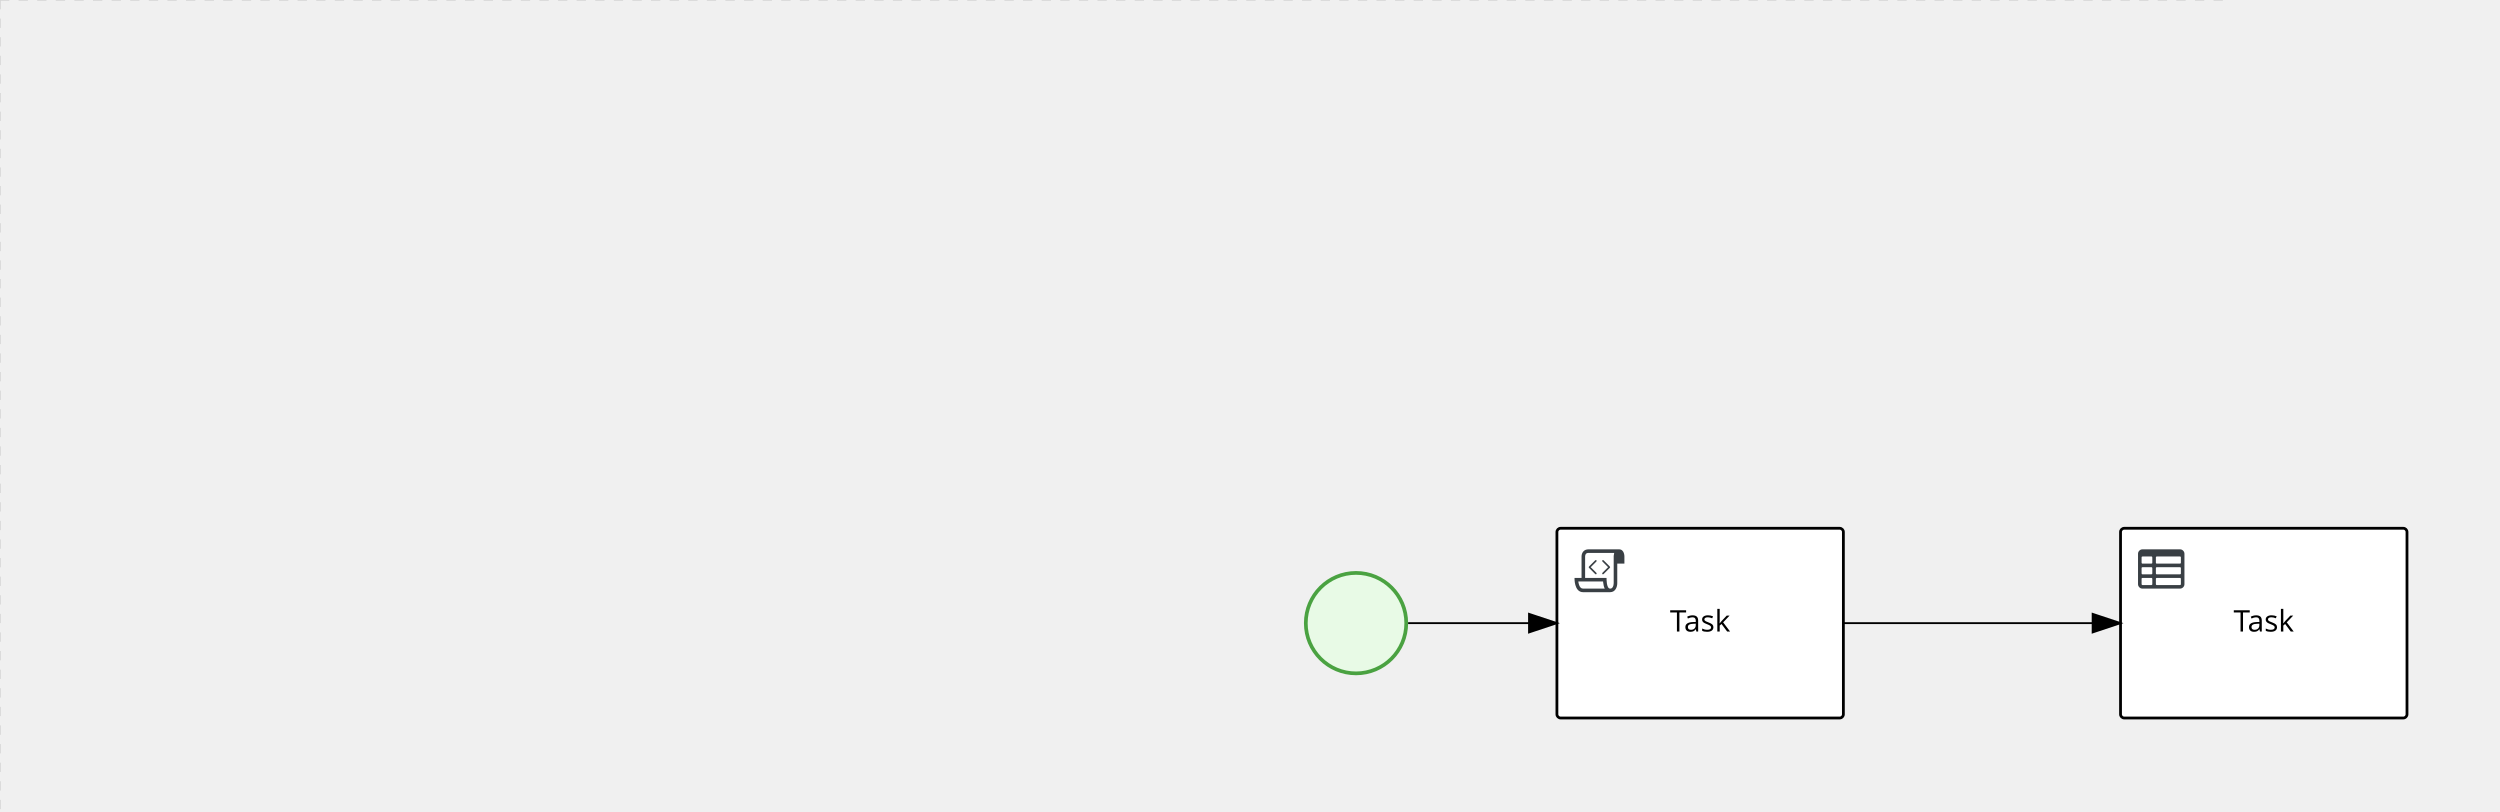
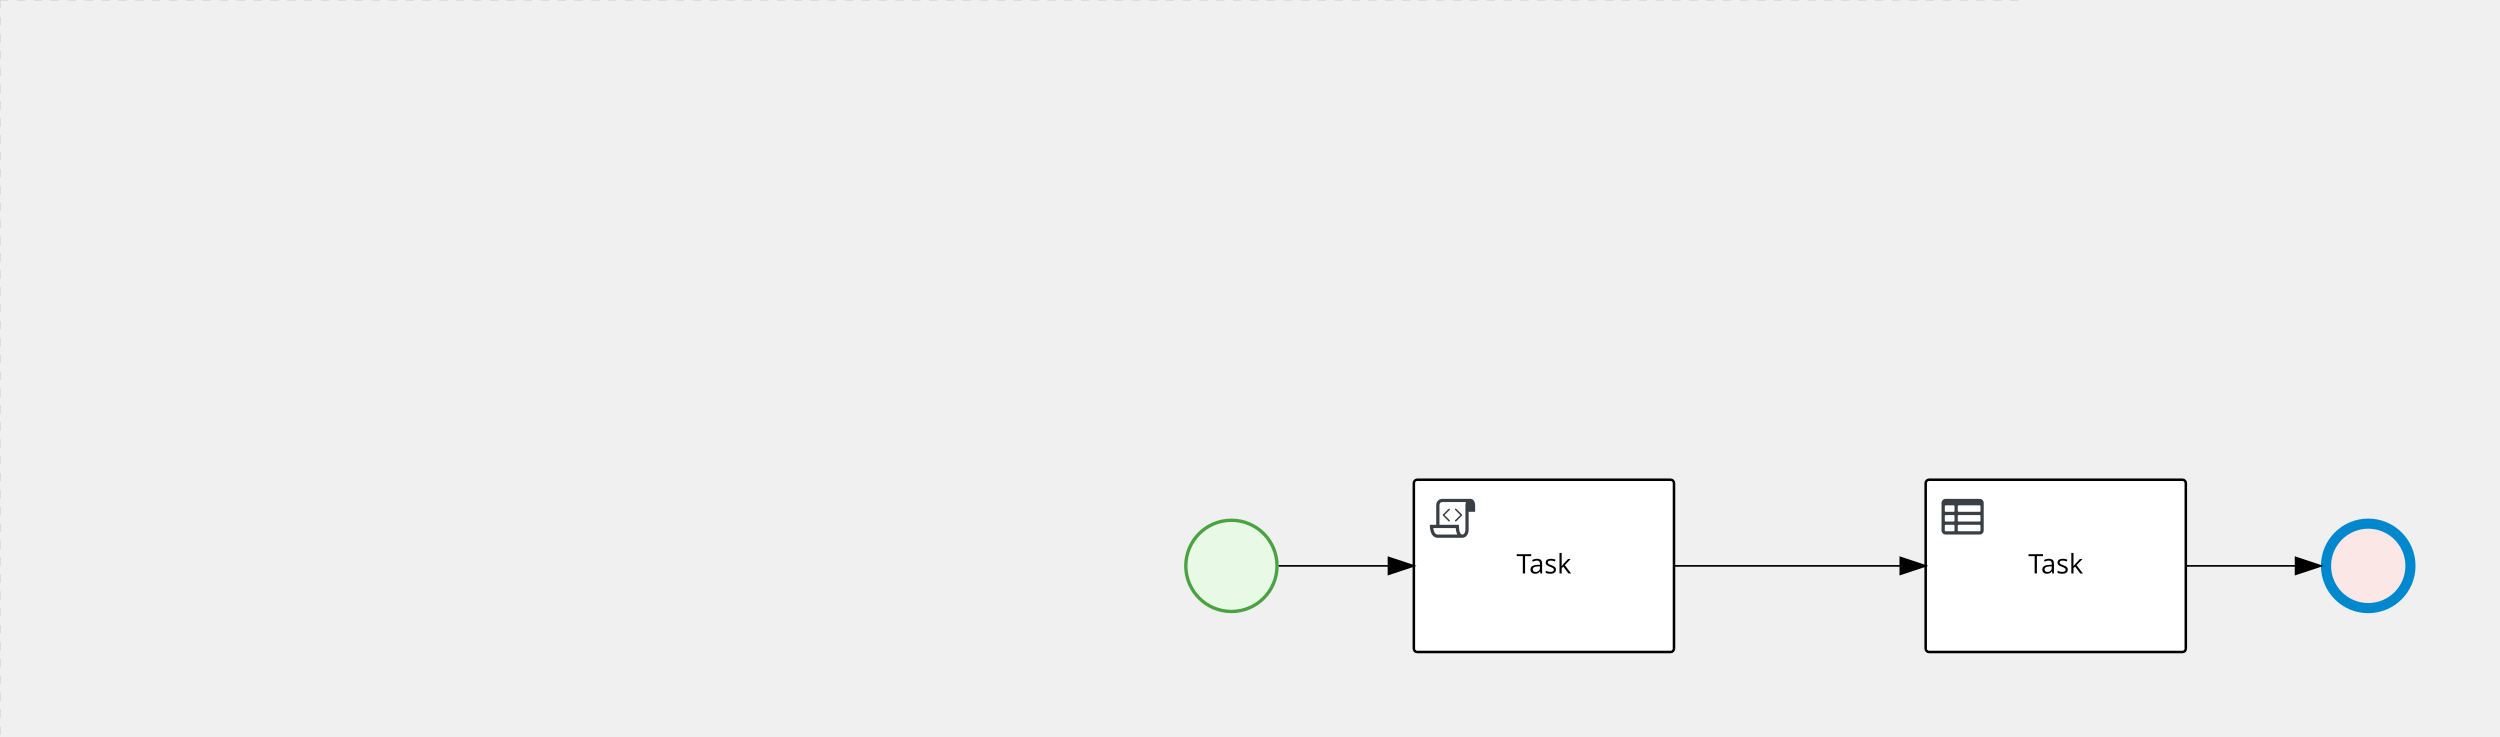
- <svg xmlns="http://www.w3.org/2000/svg" version="1.1" width="1344" height="436" viewBox="0 0 1344 436">
+ <svg xmlns="http://www.w3.org/2000/svg" version="1.1" width="1480" height="436" viewBox="0 0 1480 436">
  <defs />
  <g transform="matrix(1,0,0,1,0,0)">
    <g>
      <g>
        <g>
          <path fill="none" stroke="#d3d3d3" paint-order="fill stroke markers" d=" M 0 0 L 1200 0" stroke-miterlimit="10" stroke-opacity="0.8" stroke-dasharray="5" />
        </g>
        <g>
          <path fill="none" stroke="#d3d3d3" paint-order="fill stroke markers" d=" M 0 0 L 0 800" stroke-miterlimit="10" stroke-opacity="0.8" stroke-dasharray="5" />
        </g>
      </g>
      <g id="_610136ED-6AC6-4E71-AD3B-579C67C23647" bpmn2nodeid="_610136ED-6AC6-4E71-AD3B-579C67C23647" transform="matrix(1,0,0,1,1140,284)">
        <g>
          <path fill="none" stroke="none" />
        </g>
        <g transform="matrix(1,0,0,1,0,0)">
          <path fill="#ffffff" stroke="none" id="_610136ED-6AC6-4E71-AD3B-579C67C23647?shapeType=BACKGROUND" paint-order="stroke fill markers" d=" M 2 0 L 152 0 L 152 0 A 2 2 0 0 1 154 2 L 154 100 L 154 100 A 2 2 0 0 1 152 102 L 2 102 L 2 102 A 2 2 0 0 1 0 100 L 0 2 L 0 2 A 2 2 0 0 1 2 0 Z" />
        </g>
        <g transform="matrix(1,0,0,1,0,0)">
-           <path fill="none" stroke="#000000" id="_610136ED-6AC6-4E71-AD3B-579C67C23647?shapeType=BORDER&amp;renderType=STROKE" paint-order="fill stroke markers" d=" M 2 0 L 152 0 L 152 0 A 2 2 0 0 1 154 2 L 154 100 L 154 100 A 2 2 0 0 1 152 102 L 2 102 L 2 102 A 2 2 0 0 1 0 100 L 0 2 L 0 2 A 2 2 0 0 1 2 0 Z" stroke-miterlimit="10" stroke-width="1.5" stroke-dasharray="" />
+           <path fill="none" stroke="rgb(0,0,0)" id="_610136ED-6AC6-4E71-AD3B-579C67C23647?shapeType=BORDER&amp;renderType=STROKE" paint-order="fill stroke markers" d=" M 2 0 L 152 0 L 152 0 A 2 2 0 0 1 154 2 L 154 100 L 154 100 A 2 2 0 0 1 152 102 L 2 102 L 2 102 A 2 2 0 0 1 0 100 L 0 2 L 0 2 A 2 2 0 0 1 2 0 Z" stroke-miterlimit="10" stroke-width="1.5" stroke-dasharray="" />
        </g>
        <g>
          <g transform="matrix(0.06,0,0,0.06,9.4,9.4)">
            <g transform="matrix(1,0,0,1,0,0)">
              <path fill="#393f44" stroke="none" id="_610136ED-6AC6-4E71-AD3B-579C67C23647_task__Yjtj__0Wy1" paint-order="stroke fill markers" d=" M 0 0 M 128 344 L 128 296 C 128 293.7 127.2 291.8 125.8 290.2 C 124.4 288.6 122.4 288 120 288 L 40 288 C 37.7 288 35.8 288.8 34.2 290.2 C 32.6 291.6 32 293.7 32 296 L 32 344 C 32 346.3 32.8 348.2 34.2 349.8 C 35.6 351.4 37.6 352 40 352 L 120 352 C 122.3 352 124.2 351.2 125.8 349.8 C 127.4 348.4 128 346.3 128 344 Z M 0 0 M 128 248 L 128 200 C 128 197.7 127.2 195.8 125.8 194.2 C 124.4 192.6 122.4 192 120 192 L 40 192 C 37.7 192 35.8 192.8 34.2 194.2 C 32.6 195.6 32 197.7 32 200 L 32 248 C 32 250.3 32.8 252.2 34.2 253.8 C 35.6 255.4 37.6 256 40 256 L 120 256 C 122.3 256 124.2 255.2 125.8 253.8 C 127.4 252.4 128 250.3 128 248 Z M 0 0 M 376 352 C 378.3 352 380.2 351.2 381.8 349.8 C 383.4 348.4 384 346.4 384 344 L 384 296 C 384 293.7 383.2 291.8 381.8 290.2 C 380.4 288.6 378.4 288 376 288 L 168 288 C 165.7 288 163.8 288.8 162.2 290.2 C 160.6 291.6 160 293.6 160 296 L 160 344 C 160 346.3 160.8 348.2 162.2 349.8 C 163.6 351.4 165.6 352 168 352 L 376 352 Z M 0 0 M 128 152 L 128 104 C 128 101.7 127.2 99.8 125.8 98.2 C 124.4 96.6 122.3 96 120 96 L 40 96 C 37.7 96 35.8 96.8 34.2 98.2 C 32.6 99.6 32 101.7 32 104 L 32 152 C 32 154.3 32.8 156.2 34.2 157.8 C 35.6 159.4 37.6 160 40 160 L 120 160 C 122.3 160 124.2 159.2 125.8 157.8 C 127.4 156.4 128 154.3 128 152 Z M 0 0 M 376 256 C 378.3 256 380.2 255.2 381.8 253.8 C 383.4 252.4 384 250.4 384 248 L 384 200 C 384 197.7 383.2 195.8 381.8 194.2 C 380.4 192.6 378.4 192 376 192 L 168 192 C 165.7 192 163.8 192.8 162.2 194.2 C 160.6 195.6 160 197.6 160 200 L 160 248 C 160 250.3 160.8 252.2 162.2 253.8 C 163.6 255.4 165.6 256 168 256 L 376 256 Z M 0 0 M 376 160 C 378.3 160 380.2 159.2 381.8 157.8 C 383.4 156.4 384 154.4 384 152 L 384 104 C 384 101.7 383.2 99.8 381.8 98.2 C 380.4 96.6 378.3 96 376 96 L 168 96 C 165.7 96 163.8 96.8 162.2 98.2 C 160.6 99.6 160 101.6 160 104 L 160 152 C 160 154.3 160.8 156.2 162.2 157.8 C 163.6 159.4 165.6 160 168 160 L 376 160 Z M 0 0 M 416 72 L 416 344 C 416 355 412.1 364.4 404.2 372.2 C 396.3 380 387 384 376 384 L 40 384 C 29 384 19.6 380.1 11.8 372.2 C 4 364.3 0 355 0 344 L 0 72 C 0 61 3.9 51.6 11.8 43.8 C 19.7 36 29 32 40 32 L 376 32 C 387 32 396.4 35.9 404.2 43.8 C 412 51.7 416 61 416 72 Z" />
            </g>
          </g>
        </g>
        <g transform="matrix(1,0,0,1,60.10938,43.5)">
          <text fill="#000000" stroke="none" font-family="Open Sans" font-size="12pt" font-style="normal" font-weight="normal" text-decoration="normal" x="16.891" y="12" text-anchor="middle" dominant-baseline="alphabetic">Task</text>
        </g>
      </g>
      <g id="_63CE1F09-B5AD-4064-94D0-4940EDDD013E" bpmn2nodeid="_63CE1F09-B5AD-4064-94D0-4940EDDD013E" transform="matrix(1,0,0,1,701,307)">
        <g>
          <path fill="none" stroke="none" />
        </g>
        <g transform="matrix(0.125,0,0,0.125,0,0)">
          <g transform="matrix(1,0,0,1,0,0)">
            <path fill="#e8fae6" stroke="none" id="_63CE1F09-B5AD-4064-94D0-4940EDDD013E?shapeType=BACKGROUND" paint-order="stroke fill markers" d=" M 0 0 M 444 224 C 444 263.9 434.2 300.8 414.4 334.5 C 394.7 368.2 368 394.9 334.4 414.5 C 300.8 434.1 263.9 444 224 444 C 184.1 444 147.2 434.2 113.5 414.4 C 79.8 394.7 53.1 368 33.5 334.4 C 13.9 300.8 4 263.9 4 224 C 4 184.1 13.8 147.2 33.6 113.5 C 53.4 79.8 80.1 53.1 113.6 33.5 C 147.1 13.9 184.1 4 224 4 C 263.9 4 300.8 13.8 334.5 33.6 C 368.2 53.4 394.9 80.1 414.5 113.6 C 434.1 147.1 444 184.1 444 224 Z" />
          </g>
          <g>
            <g transform="matrix(1,0,0,1,0,0)">
              <g transform="matrix(1,0,0,1,0,0)">
                <path fill="#4aa241" stroke="none" id="_63CE1F09-B5AD-4064-94D0-4940EDDD013E?shapeType=BORDER&amp;renderType=FILL" paint-order="stroke fill markers" d=" M 0 0 M 224 0 C 100.3 0 0 100.3 0 224 C 0 347.7 100.3 448 224 448 C 347.7 448 448 347.7 448 224 C 448 100.3 347.7 0 224 0 Z M 0 0 M 224 432 C 109.1 432 16 338.9 16 224 C 16 109.1 109.1 16 224 16 C 338.9 16 432 109.1 432 224 C 432 338.9 338.9 432 224 432 Z" />
              </g>
            </g>
          </g>
        </g>
        <g transform="matrix(1,0,0,1,28,61)" />
      </g>
      <g id="_BC1ED25C-B129-4862-870C-80A02D3E30BB" bpmn2nodeid="_BC1ED25C-B129-4862-870C-80A02D3E30BB" transform="matrix(1,0,0,1,837,284)">
        <g>
          <path fill="none" stroke="none" />
        </g>
        <g transform="matrix(1,0,0,1,0,0)">
          <path fill="#ffffff" stroke="none" id="_BC1ED25C-B129-4862-870C-80A02D3E30BB?shapeType=BACKGROUND" paint-order="stroke fill markers" d=" M 2 0 L 152 0 L 152 0 A 2 2 0 0 1 154 2 L 154 100 L 154 100 A 2 2 0 0 1 152 102 L 2 102 L 2 102 A 2 2 0 0 1 0 100 L 0 2 L 0 2 A 2 2 0 0 1 2 0 Z" />
        </g>
        <g transform="matrix(1,0,0,1,0,0)">
          <path fill="none" stroke="#000000" id="_BC1ED25C-B129-4862-870C-80A02D3E30BB?shapeType=BORDER&amp;renderType=STROKE" paint-order="fill stroke markers" d=" M 2 0 L 152 0 L 152 0 A 2 2 0 0 1 154 2 L 154 100 L 154 100 A 2 2 0 0 1 152 102 L 2 102 L 2 102 A 2 2 0 0 1 0 100 L 0 2 L 0 2 A 2 2 0 0 1 2 0 Z" stroke-miterlimit="10" stroke-width="1.5" stroke-dasharray="" />
        </g>
        <g>
          <g transform="matrix(0.06,0,0,0.06,9.4,9.4)">
            <g transform="matrix(1,0,0,1,0,0)">
              <path fill="#393f44" stroke="none" id="_BC1ED25C-B129-4862-870C-80A02D3E30BB_task__zJLF__xCwC" paint-order="stroke fill markers" d=" M 0 0 M 197.3 130.2 C 194.4 127.3 189.6 127.3 186.7 130.2 L 130.2 186.7 C 127.3 189.6 127.3 194.4 130.2 197.3 L 186.7 253.8 C 188.1 255.3 190.1 256 192 256 C 193.9 256 195.9 255.3 197.3 253.7 C 200.2 250.8 200.2 246 197.3 243.1 L 146.2 192 L 197.3 140.8 C 200.2 137.9 200.2 133.1 197.3 130.2 Z" />
            </g>
            <g transform="matrix(1,0,0,1,0,0)">
              <path fill="#393f44" stroke="none" id="_BC1ED25C-B129-4862-870C-80A02D3E30BB_task__zJLF__eBb6" paint-order="stroke fill markers" d=" M 0 0 M 261.3 130.2 C 258.4 127.3 253.6 127.3 250.7 130.2 C 247.8 133.1 247.8 137.9 250.7 140.8 L 301.8 191.9 L 250.7 243 C 247.8 245.9 247.8 250.7 250.7 253.6 C 252.1 255.3 254.1 256 256 256 C 257.9 256 259.9 255.3 261.3 253.8 L 317.8 197.3 C 320.7 194.4 320.7 189.6 317.8 186.7 L 261.3 130.2 Z" />
            </g>
            <g transform="matrix(1,0,0,1,0,0)">
              <path fill="#393f44" stroke="none" id="_BC1ED25C-B129-4862-870C-80A02D3E30BB_task__zJLF__4RHr" paint-order="stroke fill markers" d=" M 0 0 M 400 32 C 400 32 152.8 32 128 32 C 62 32 64 96 64 96 L 64 288 L 1 288 C 1 288 -4 416 78 416 L 320 416 C 368 416 384 368 384 336 C 384 314.2 384 224.4 384 160 L 448 160 L 448 96 C 448 96 449 32 400 32 Z M 0 0 M 78 383.9 C 68.5 383.9 61.6 381.1 55.5 374.9 C 43.4 362.4 37.5 339.6 34.9 320 L 256.9 320 C 257.1 322.7 257.3 325.4 257.6 328.2 C 260 351.6 264.7 370.1 271.9 383.9 L 78 383.9 L 78 383.9 Z M 0 0 M 352 336 C 352 345.9 349.6 360.3 342.9 371 C 337.2 380.1 330.4 384 320 384 C 285 384 288 288 288 288 L 96 288 L 96 96 L 96 95.9 L 96 95.1 C 96 90.6 97.6 78.3 104.7 71.2 C 106.5 69.4 111.9 64 128 64 L 356.5 64 C 354.4 72.8 352.8 81.8 352.2 89.9 C 352.2 90.5 352.1 91.1 352.1 91.7 C 352.1 92 352.1 92.3 352.1 92.6 C 352 94.8 352 96 352 96 L 352 160 L 352 336 Z" />
            </g>
          </g>
        </g>
        <g transform="matrix(1,0,0,1,60.10938,43.5)">
          <text fill="#000000" stroke="none" font-family="Open Sans" font-size="12pt" font-style="normal" font-weight="normal" text-decoration="normal" x="16.891" y="12" text-anchor="middle" dominant-baseline="alphabetic">Task</text>
        </g>
      </g>
      <g id="_FFA4C12C-61D8-4AE3-B42A-0C2D9B1B01C2" bpmn2nodeid="_FFA4C12C-61D8-4AE3-B42A-0C2D9B1B01C2">
        <g>
          <path fill="none" stroke="#000000" paint-order="fill stroke markers" d=" M 757 335 L 822 335" stroke-miterlimit="10" stroke-dasharray="" />
        </g>
        <g transform="matrix(1,0,0,1,757,335)" />
        <g transform="matrix(6.123233995736766e-17,1,-1,6.123233995736766e-17,837,330)">
          <path fill="#000000" stroke="#000000" paint-order="fill stroke markers" d=" M 10 15 L 0 15 L 5 0 Z" stroke-miterlimit="10" stroke-dasharray="" />
        </g>
        <g transform="matrix(1,0,0,1,757,325)" />
      </g>
      <g id="_1DC01710-72D4-461F-A1C2-B95C83F2C346" bpmn2nodeid="_1DC01710-72D4-461F-A1C2-B95C83F2C346">
        <g>
          <path fill="none" stroke="#000000" paint-order="fill stroke markers" d=" M 991 335 L 1125 335" stroke-miterlimit="10" stroke-dasharray="" />
        </g>
        <g transform="matrix(1,0,0,1,991,335)" />
        <g transform="matrix(6.123233995736766e-17,1,-1,6.123233995736766e-17,1140,330)">
          <path fill="#000000" stroke="#000000" paint-order="fill stroke markers" d=" M 10 15 L 0 15 L 5 0 Z" stroke-miterlimit="10" stroke-dasharray="" />
        </g>
        <g transform="matrix(1,0,0,1,991,325)" />
      </g>
      <g transform="matrix(1,0,0,1,1140,284)" />
      <g transform="matrix(1,0,0,1,701,307)" />
      <g transform="matrix(1,0,0,1,837,284)" />
+       <g id="_362E0507-99C8-4705-8461-9681496A2B31" bpmn2nodeid="_362E0507-99C8-4705-8461-9681496A2B31" transform="matrix(1,0,0,1,1374,307)">
+         <g>
+           <path fill="none" stroke="none" />
+         </g>
+         <g transform="matrix(0.125,0,0,0.125,0,0)">
+           <g transform="matrix(1,0,0,1,0,0)">
+             <path fill="#fce7e7" stroke="none" id="_362E0507-99C8-4705-8461-9681496A2B31?shapeType=BACKGROUND" paint-order="stroke fill markers" d=" M 0 0 M 444 224 C 444 263.9 434.2 300.8 414.4 334.5 C 394.7 368.2 368 394.9 334.4 414.5 C 300.8 434.1 263.9 444 224 444 C 184.1 444 147.2 434.2 113.5 414.4 C 79.8 394.7 53.1 368 33.5 334.4 C 13.9 300.8 4 263.9 4 224 C 4 184.1 13.8 147.2 33.6 113.5 C 53.4 79.8 80.1 53.1 113.6 33.5 C 147.1 13.9 184.1 4 224 4 C 263.9 4 300.8 13.8 334.5 33.6 C 368.2 53.4 394.9 80.1 414.5 113.6 C 434.1 147.1 444 184.1 444 224 Z" />
+           </g>
+           <g>
+             <g transform="matrix(1,0,0,1,0,0)">
+               <g transform="matrix(1,0,0,1,0,0)">
+                 <path fill="rgb(0,136,206)" stroke="none" id="_362E0507-99C8-4705-8461-9681496A2B31?shapeType=BORDER&amp;renderType=FILL" paint-order="stroke fill markers" d=" M 0 0 M 224 0 C 100.3 0 0 100.3 0 224 C 0 347.7 100.3 448 224 448 C 347.7 448 448 347.7 448 224 C 448 100.3 347.7 0 224 0 Z M 0 0 M 224 400 C 126.8 400 48 321.2 48 224 C 48 126.8 126.8 48 224 48 C 321.2 48 400 126.8 400 224 C 400 321.2 321.2 400 224 400 Z" />
+               </g>
+             </g>
+           </g>
+         </g>
+         <g transform="matrix(1,0,0,1,28,61)" />
+       </g>
+       <g id="_7C36E756-0037-4AA1-A08D-147D6EEAFE26" bpmn2nodeid="_7C36E756-0037-4AA1-A08D-147D6EEAFE26">
+         <g>
+           <path fill="none" stroke="#000000" paint-order="fill stroke markers" d=" M 1294 335 L 1359 335" stroke-miterlimit="10" stroke-dasharray="" />
+         </g>
+         <g transform="matrix(1,0,0,1,1294,335)" />
+         <g transform="matrix(6.123233995736766e-17,1,-1,6.123233995736766e-17,1374,330)">
+           <path fill="#000000" stroke="#000000" paint-order="fill stroke markers" d=" M 10 15 L 0 15 L 5 0 Z" stroke-miterlimit="10" stroke-dasharray="" />
+         </g>
+         <g transform="matrix(1,0,0,1,1294,325)" />
+       </g>
+       <g transform="matrix(1,0,0,1,1374,307)" />
    </g>
  </g>
</svg>
